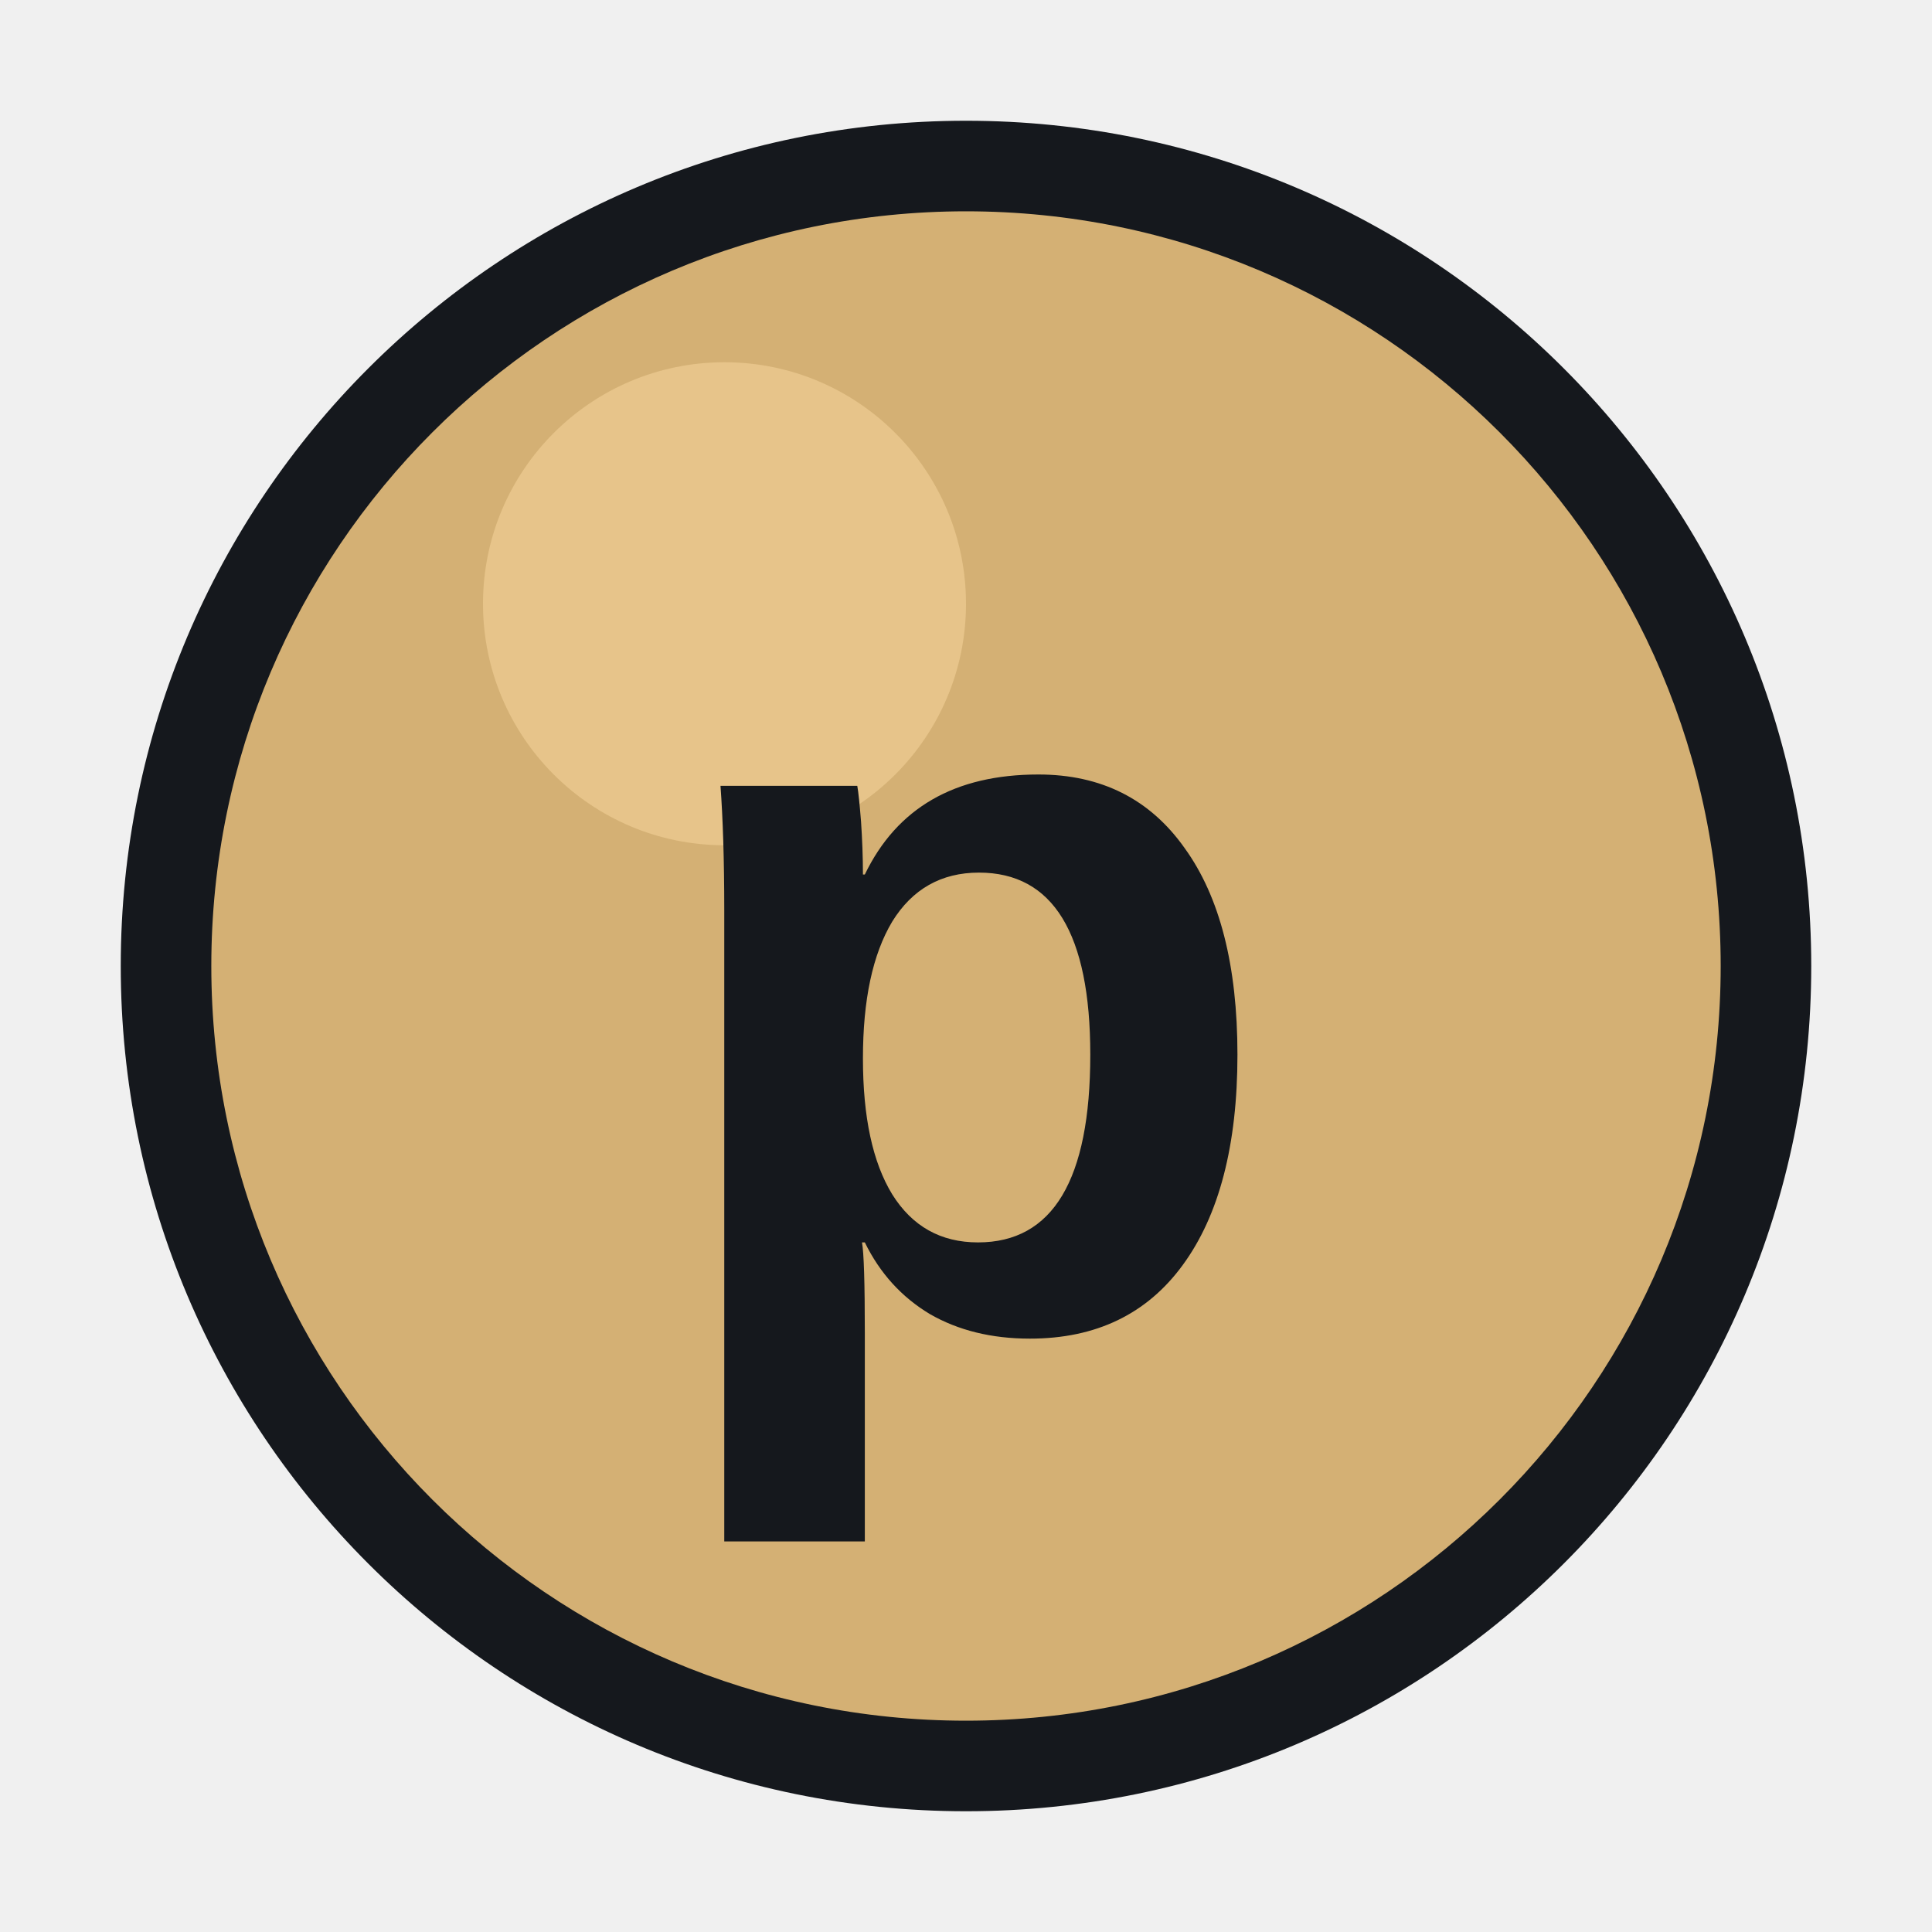
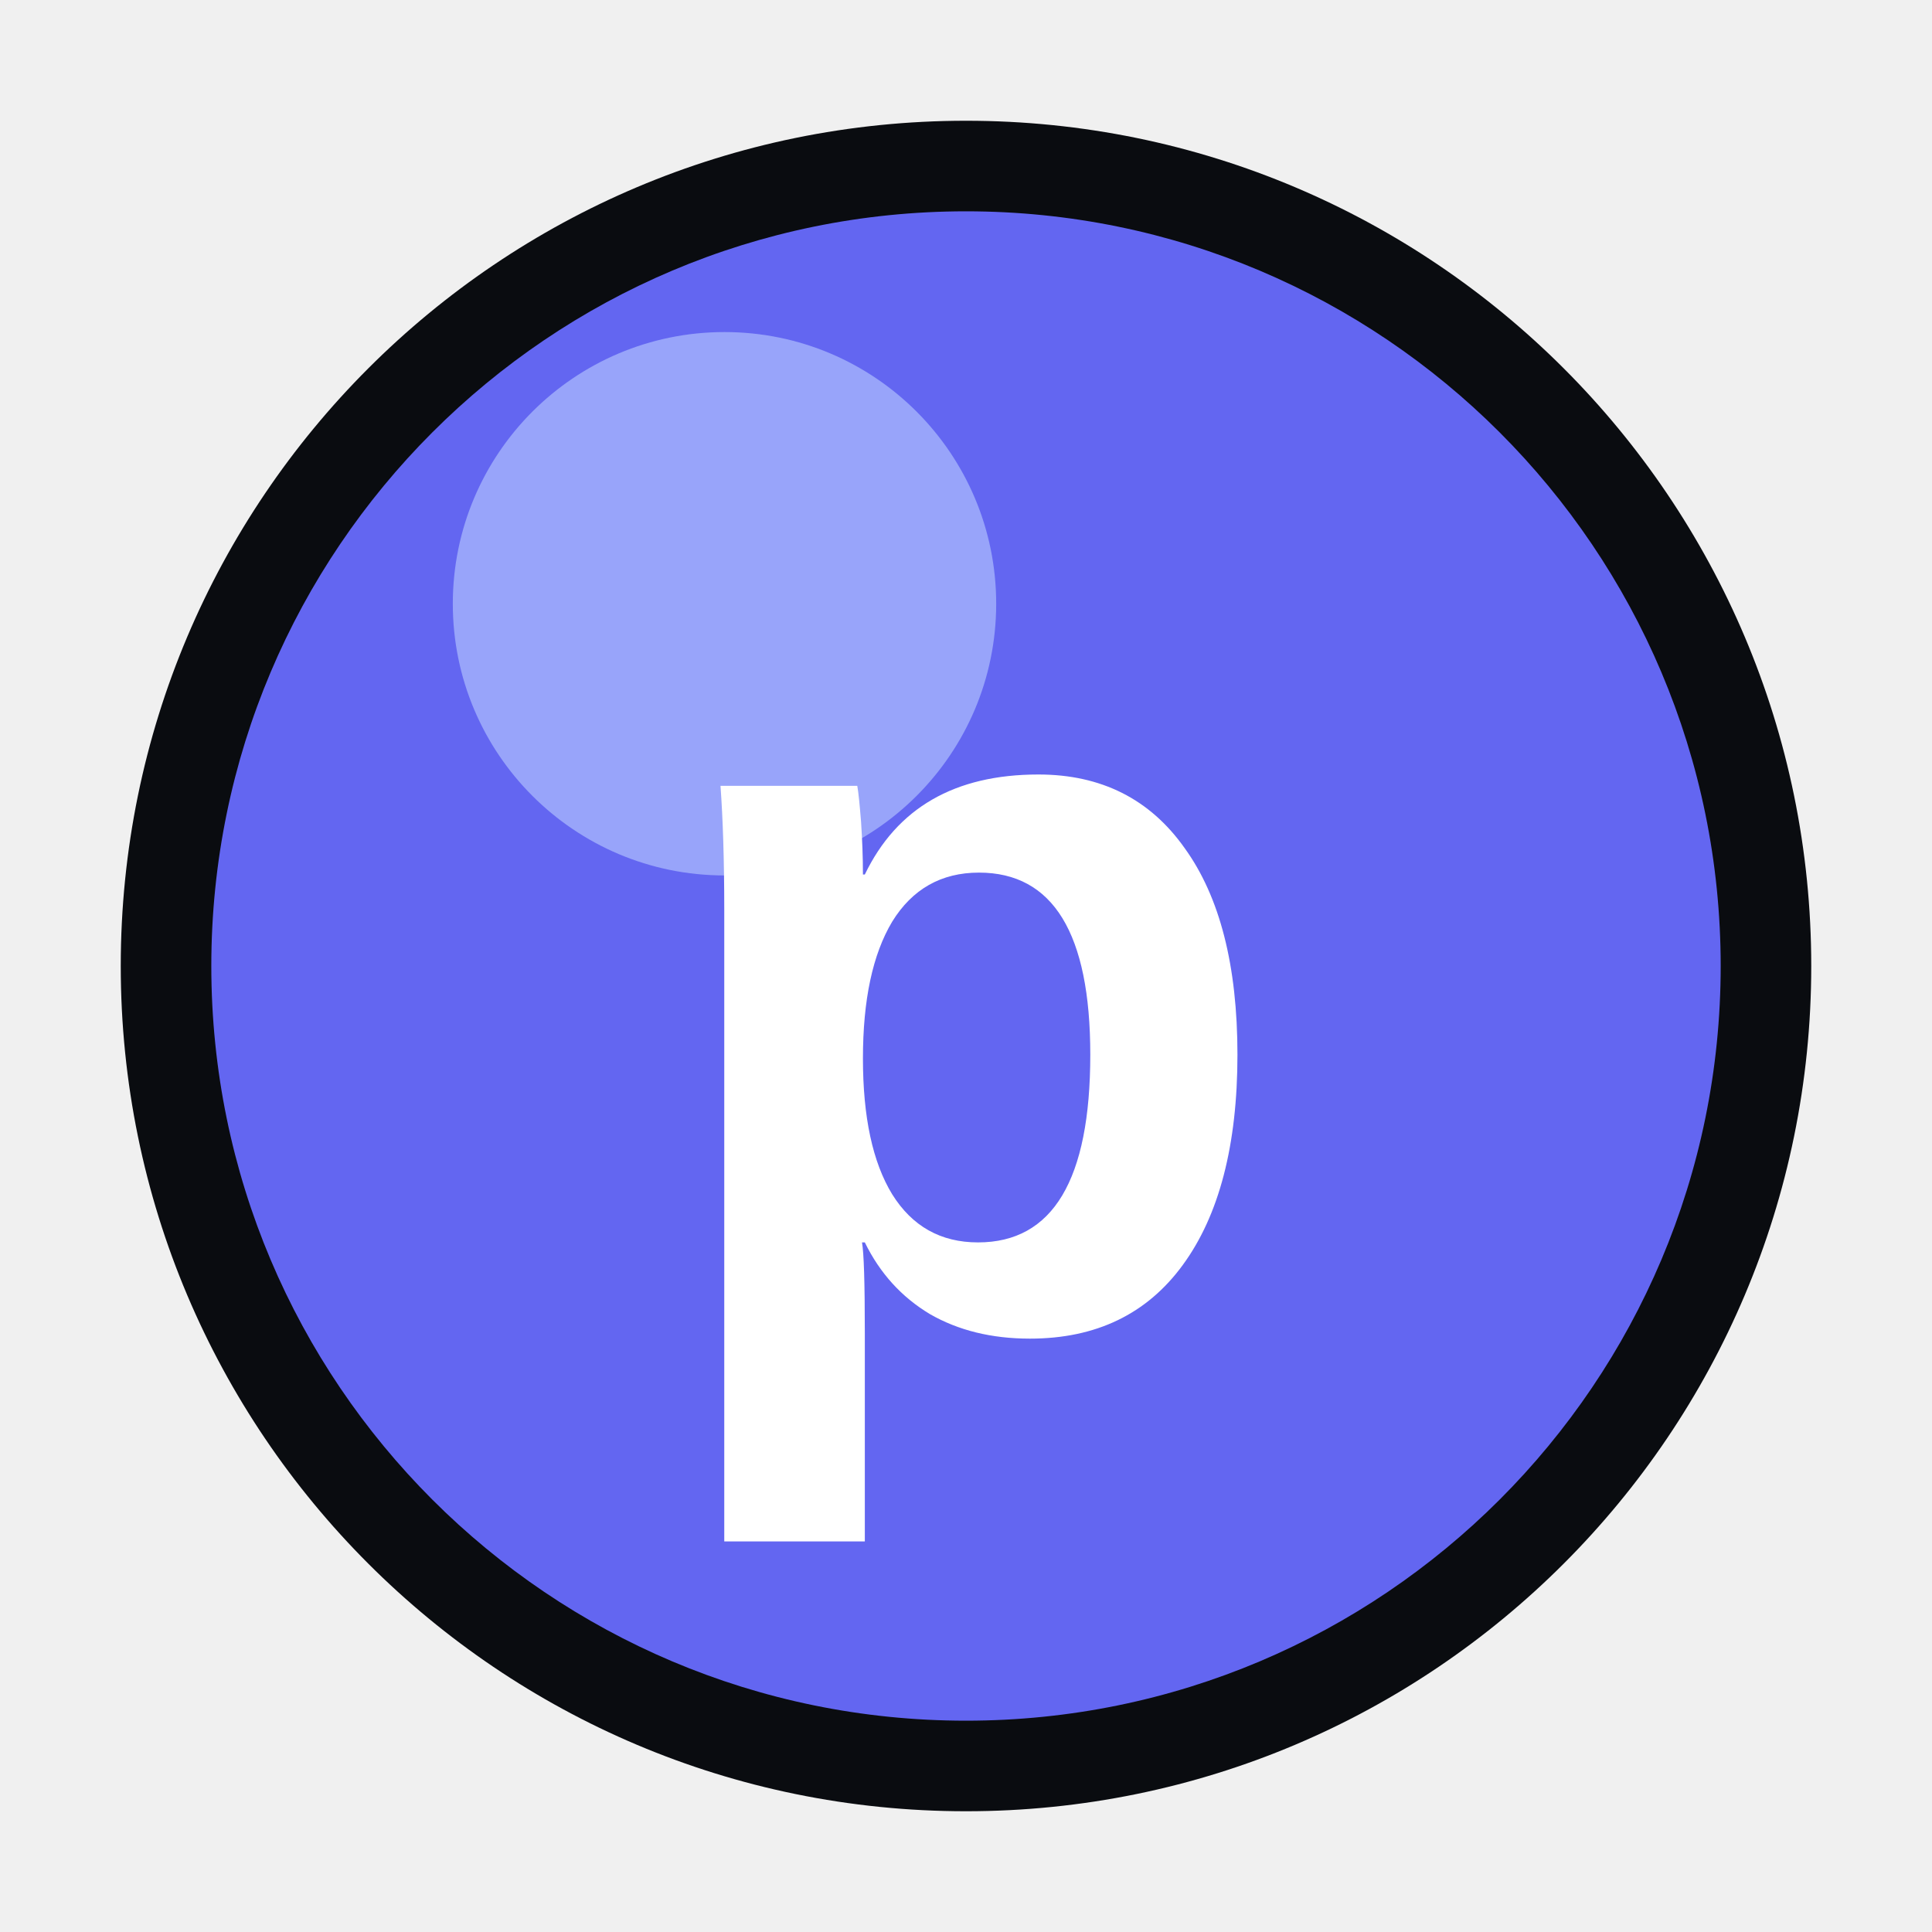
<svg xmlns="http://www.w3.org/2000/svg" viewBox="0 0 32 32">
-   <circle cx="16" cy="16" r="14" fill="#15181D" />
-   <circle cx="16" cy="16" r="12.5" fill="#D4B074" />
-   <circle cx="12" cy="10" r="4" fill="#EFCD93" opacity=".7" />
-   <text x="16" y="22" text-anchor="middle" font-size="17" font-family="Arial, sans-serif" font-weight="700" fill="#15181D">p</text>
+   <circle cx="16" cy="16" r="14" fill="#0A0C10" />
+   <circle cx="16" cy="16" r="12.5" fill="#6366F1" />
+   <circle cx="12" cy="10" r="4.5" fill="#A5B4FC" opacity=".8" />
+   <text x="16" y="22" text-anchor="middle" font-size="17" font-family="Arial, sans-serif" font-weight="700" fill="#FFFFFF">p</text>
</svg>
